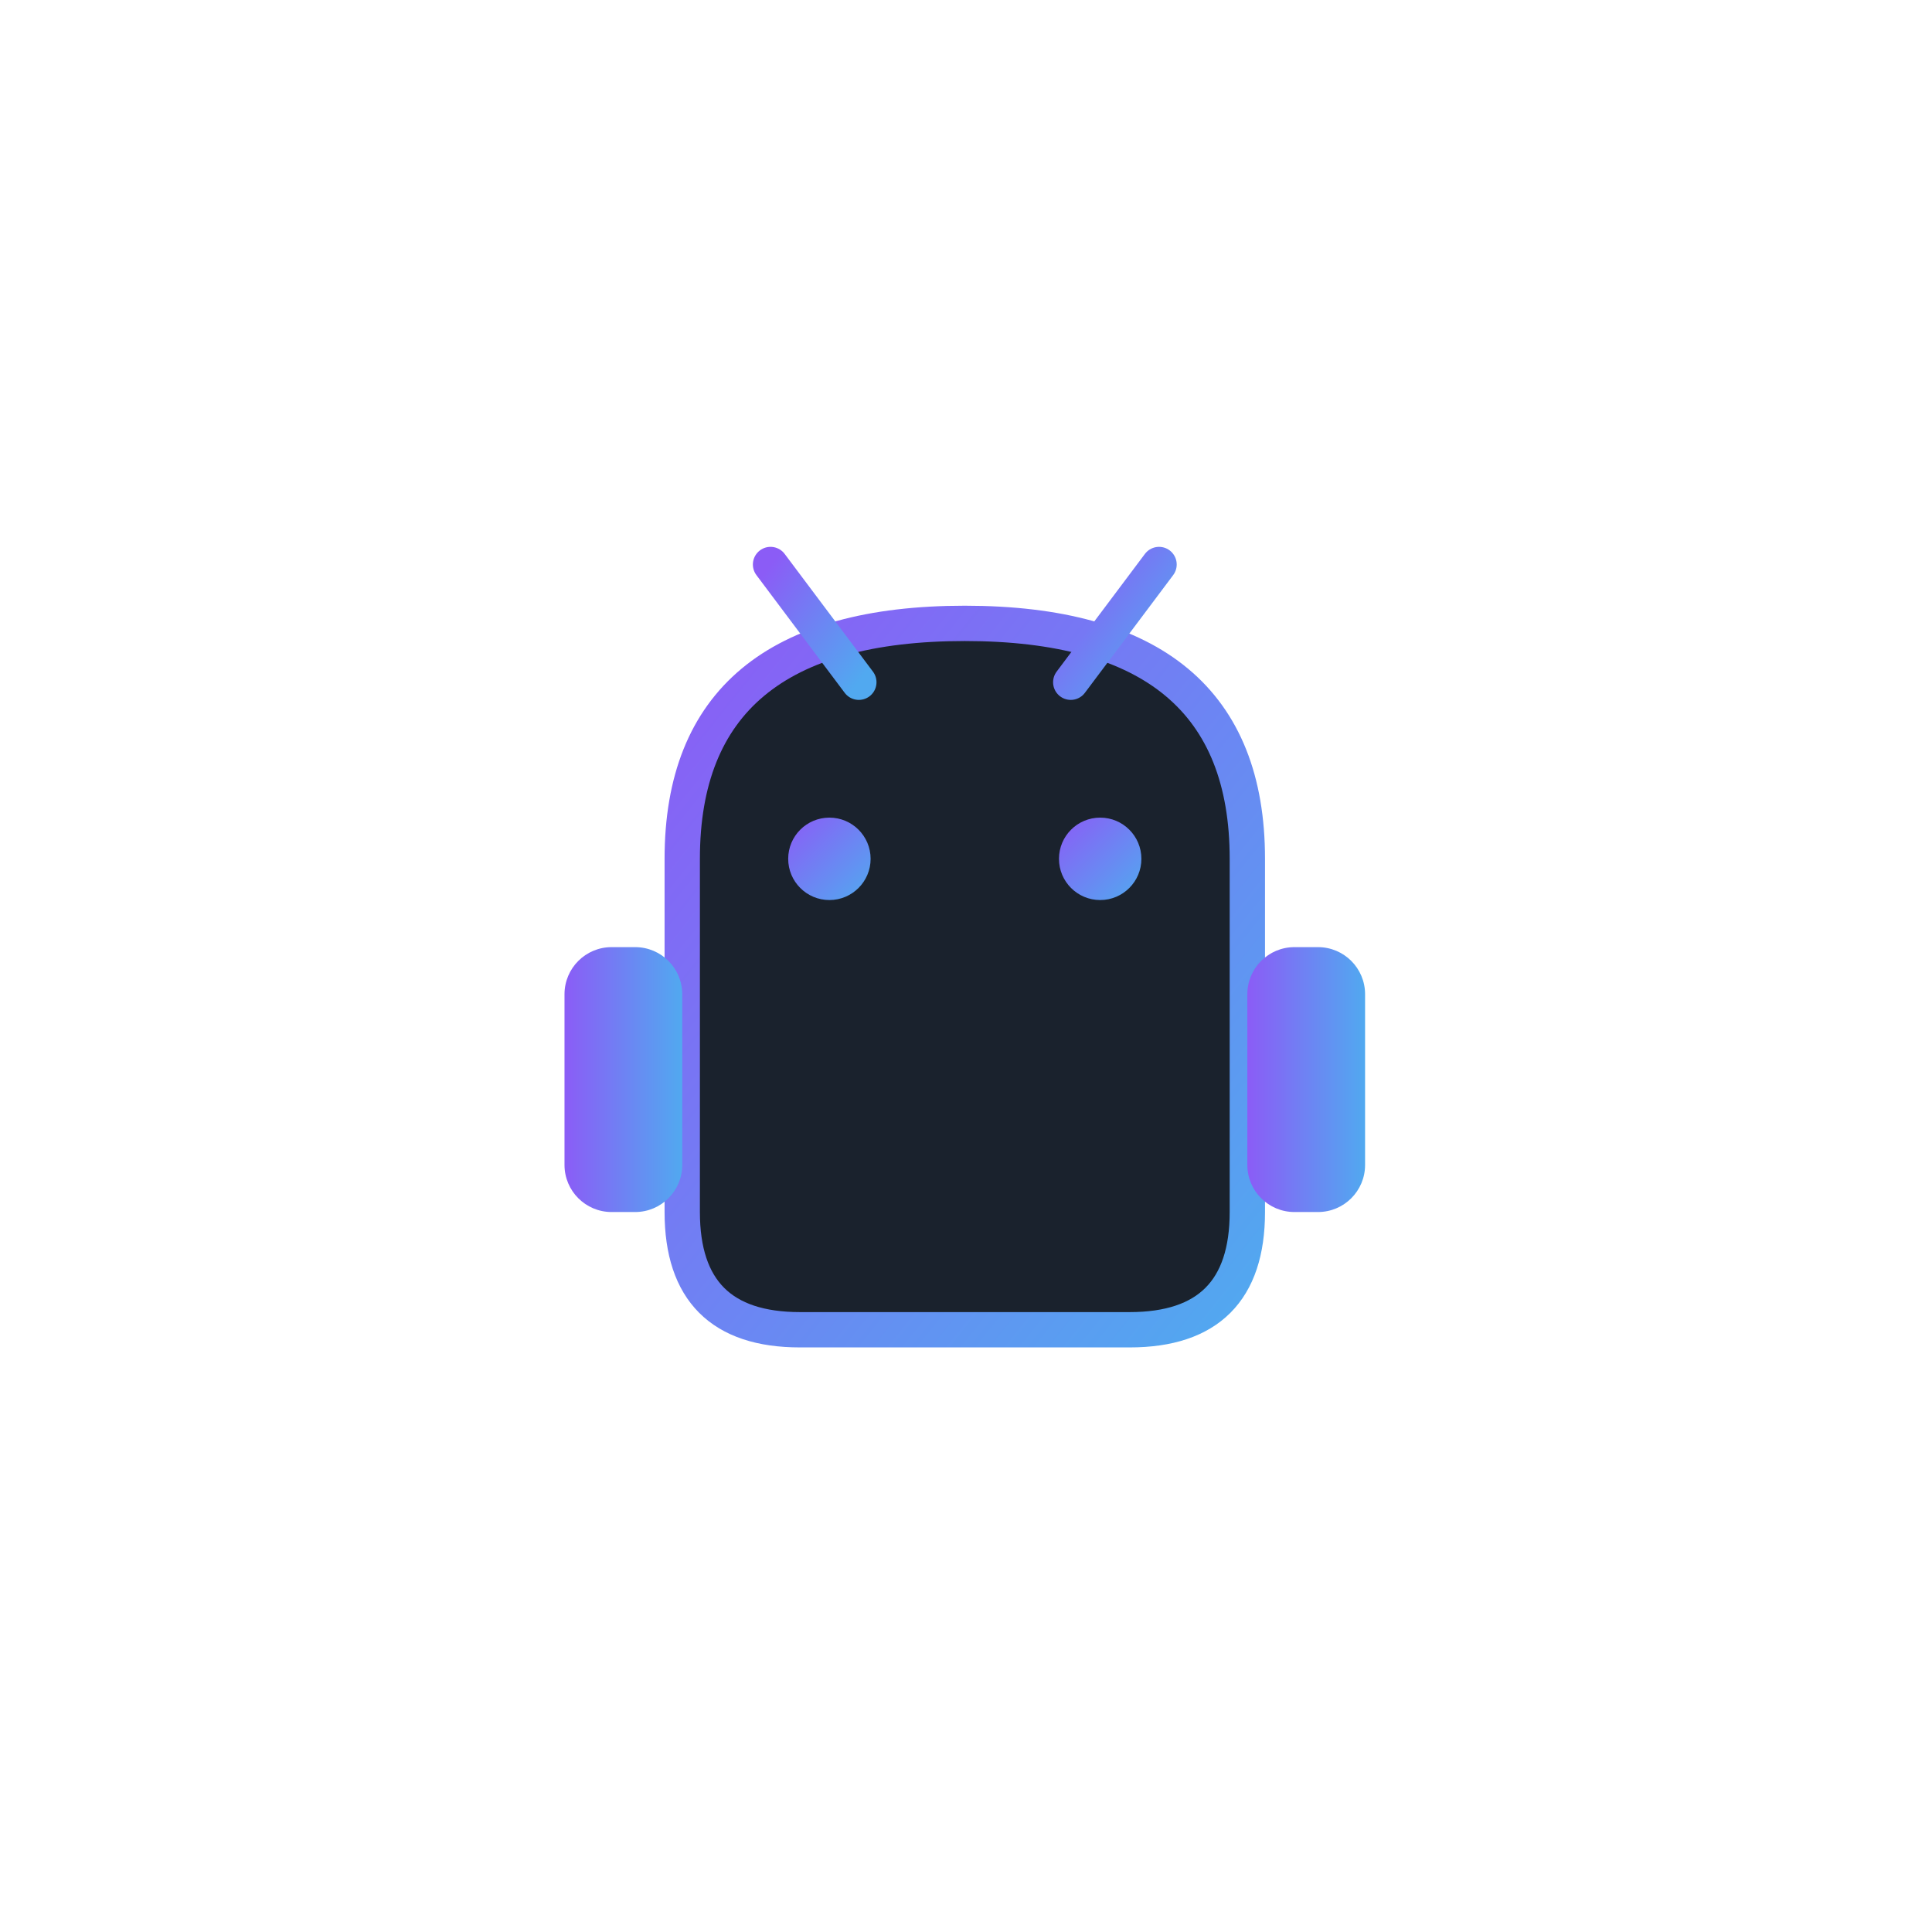
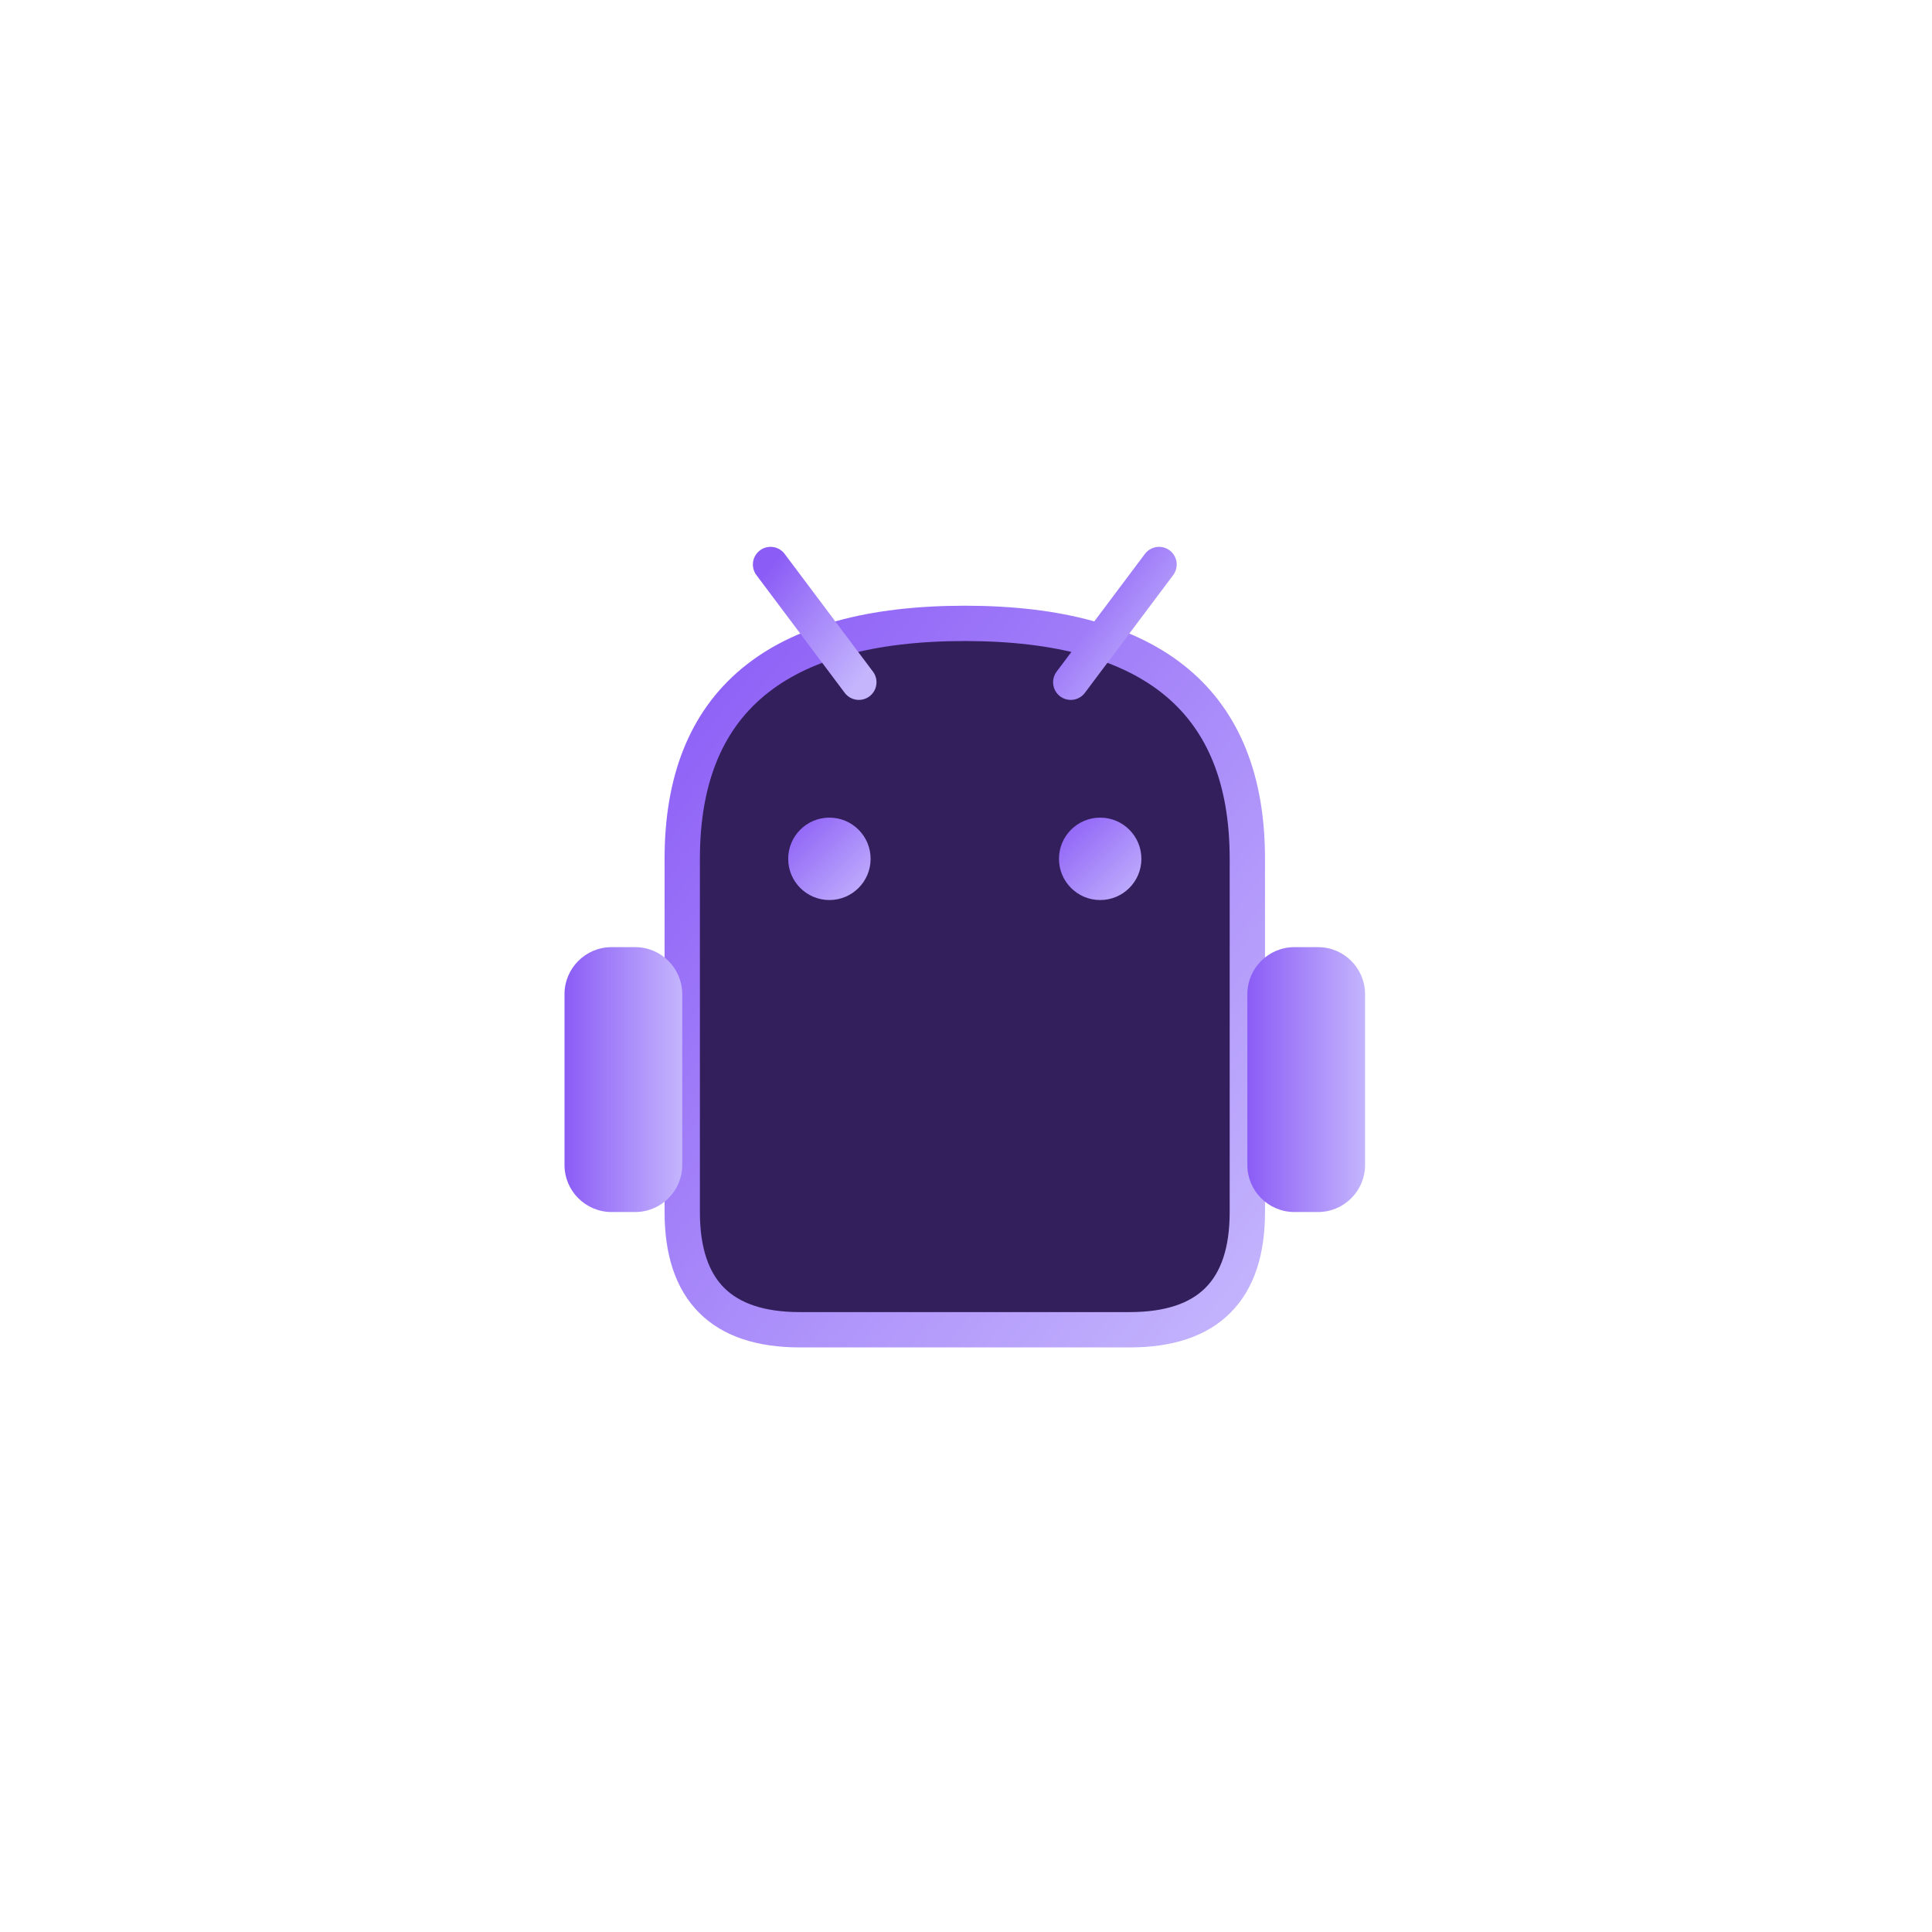
<svg xmlns="http://www.w3.org/2000/svg" viewBox="0 0 512 512" width="512" height="512" role="img" aria-label="jotty-android">
  <defs>
    <linearGradient id="ac" x1="0" y1="0" x2="1" y2="1">
      <stop offset="0" stop-color="#8b5cf6" />
-       <stop offset="1" stop-color="#51a9f0" />
+       <stop offset="1" stop-color="#c4b5fd" />
    </linearGradient>
    <linearGradient id="gWarm" x1="0%" y1="0%" x2="100%" y2="0%">
      <stop offset="0%" stop-color="#8b5cf6" />
-       <stop offset="100%" stop-color="#51a9f0" />
+       <stop offset="100%" stop-color="#c4b5fd" />
    </linearGradient>
    <linearGradient id="canvasGrad" x1="0%" y1="0%" x2="100%" y2="100%">
-       <stop offset="0%" stop-color="#0a0e14" />
-       <stop offset="45%" stop-color="#151c28" />
-       <stop offset="100%" stop-color="#0c1820" />
-     </linearGradient>
-     <linearGradient id="bg" x1="0" y1="0" x2="1" y2="1">
-       <stop offset="0" stop-color="#1e1b4b" />
-       <stop offset="0.55" stop-color="#0f3a4a" />
-       <stop offset="1" stop-color="#0f766e" />
+       <stop offset="0%" stop-color="#120e1f" />
+       <stop offset="45%" stop-color="#2c1a4e" />
+       <stop offset="100%" stop-color="#12081f" />
    </linearGradient>
    <radialGradient id="glowA" cx="18%" cy="22%" r="55%">
-       <stop offset="0%" stop-color="#8b5cf6" stop-opacity="0.22" />
+       <stop offset="0%" stop-color="#8b5cf6" stop-opacity="0.28" />
      <stop offset="100%" stop-color="#8b5cf6" stop-opacity="0" />
    </radialGradient>
    <radialGradient id="glowB" cx="88%" cy="78%" r="50%">
-       <stop offset="0%" stop-color="#51a9f0" stop-opacity="0.20" />
-       <stop offset="100%" stop-color="#51a9f0" stop-opacity="0" />
+       <stop offset="0%" stop-color="#c4b5fd" stop-opacity="0.24" />
+       <stop offset="100%" stop-color="#c4b5fd" stop-opacity="0" />
    </radialGradient>
  </defs>
  <g transform="translate(56 56) scale(0.78)">
-     <path d="M160 220 Q160 140 256 140 Q352 140 352 220 L352 340 Q352 380 312 380 L200 380 Q160 380 160 340 Z" fill="#1a222d" stroke="url(#ac)" stroke-width="12" />
+     <path d="M160 220 Q160 140 256 140 Q352 140 352 220 L352 340 Q352 380 312 380 L200 380 Q160 380 160 340 Z" fill="#331f5b" stroke="url(#ac)" stroke-width="12" />
    <circle cx="210" cy="220" r="14" fill="url(#ac)" />
    <circle cx="302" cy="220" r="14" fill="url(#ac)" />
    <line x1="190" y1="120" x2="220" y2="160" stroke="url(#ac)" stroke-width="12" stroke-linecap="round" />
    <line x1="322" y1="120" x2="292" y2="160" stroke="url(#ac)" stroke-width="12" stroke-linecap="round" />
    <rect x="120" y="250" width="40" height="90" rx="16" fill="url(#gWarm)" />
    <rect x="352" y="250" width="40" height="90" rx="16" fill="url(#gWarm)" />
  </g>
</svg>
